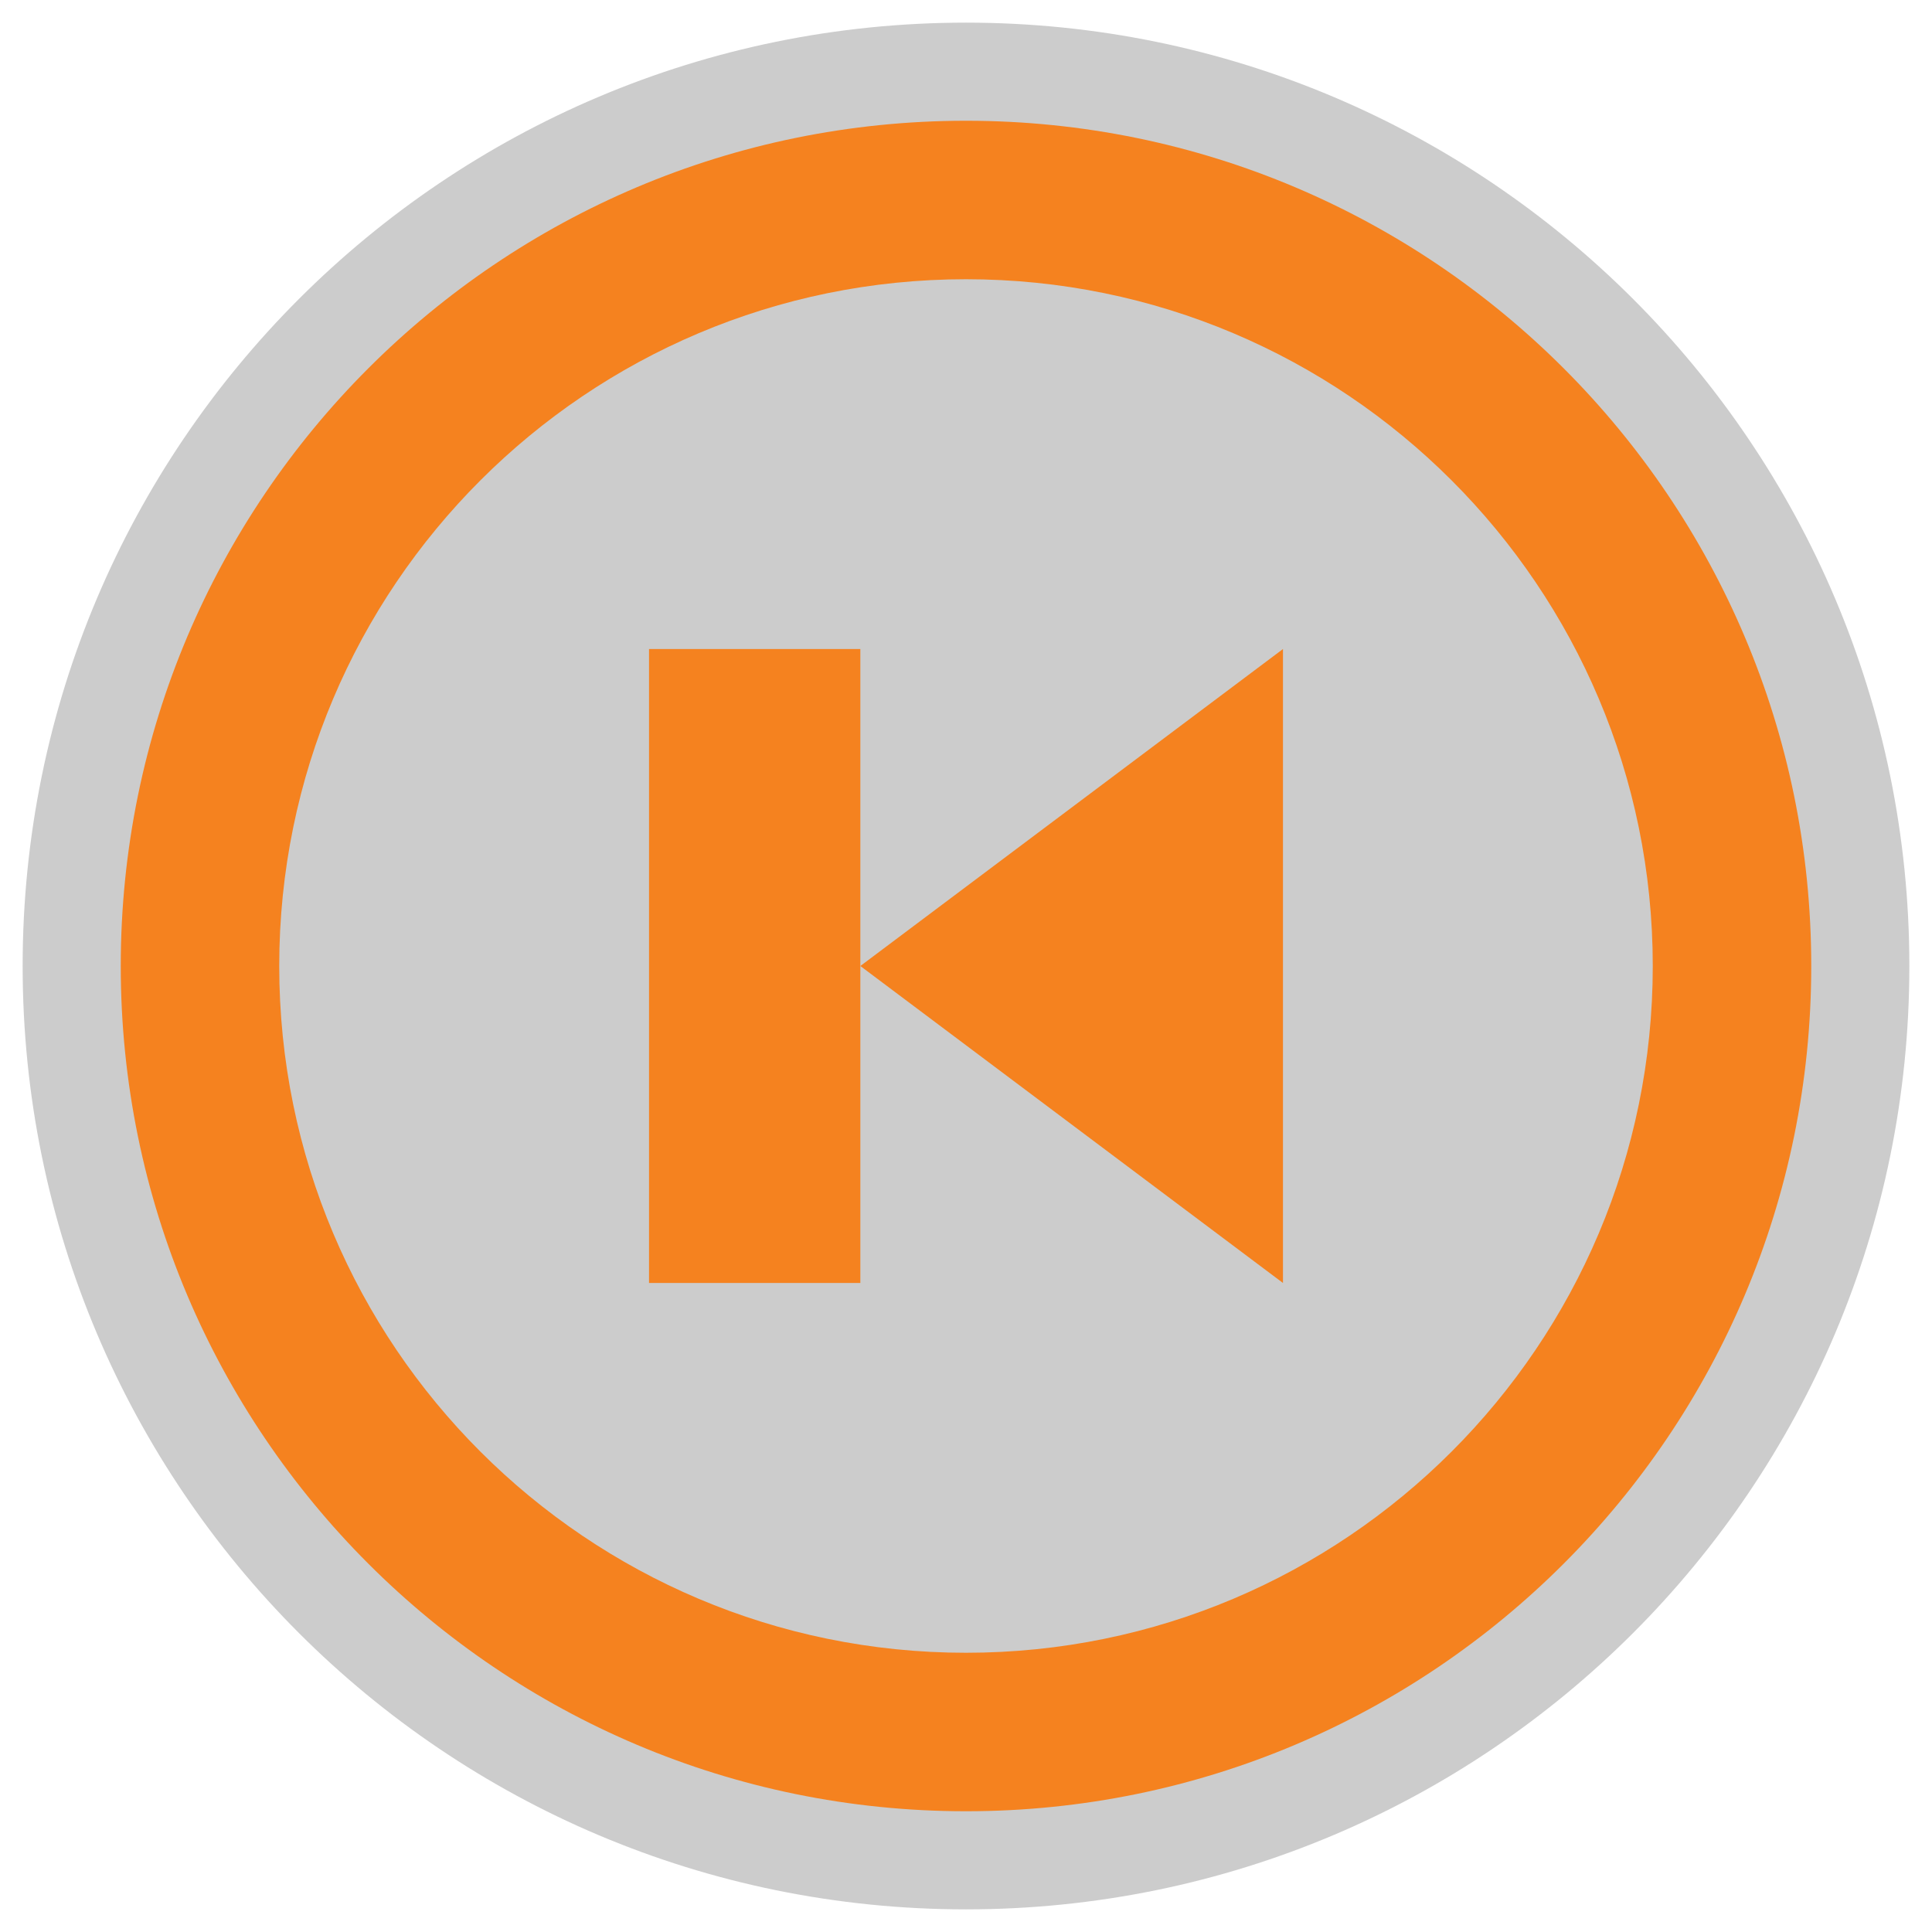
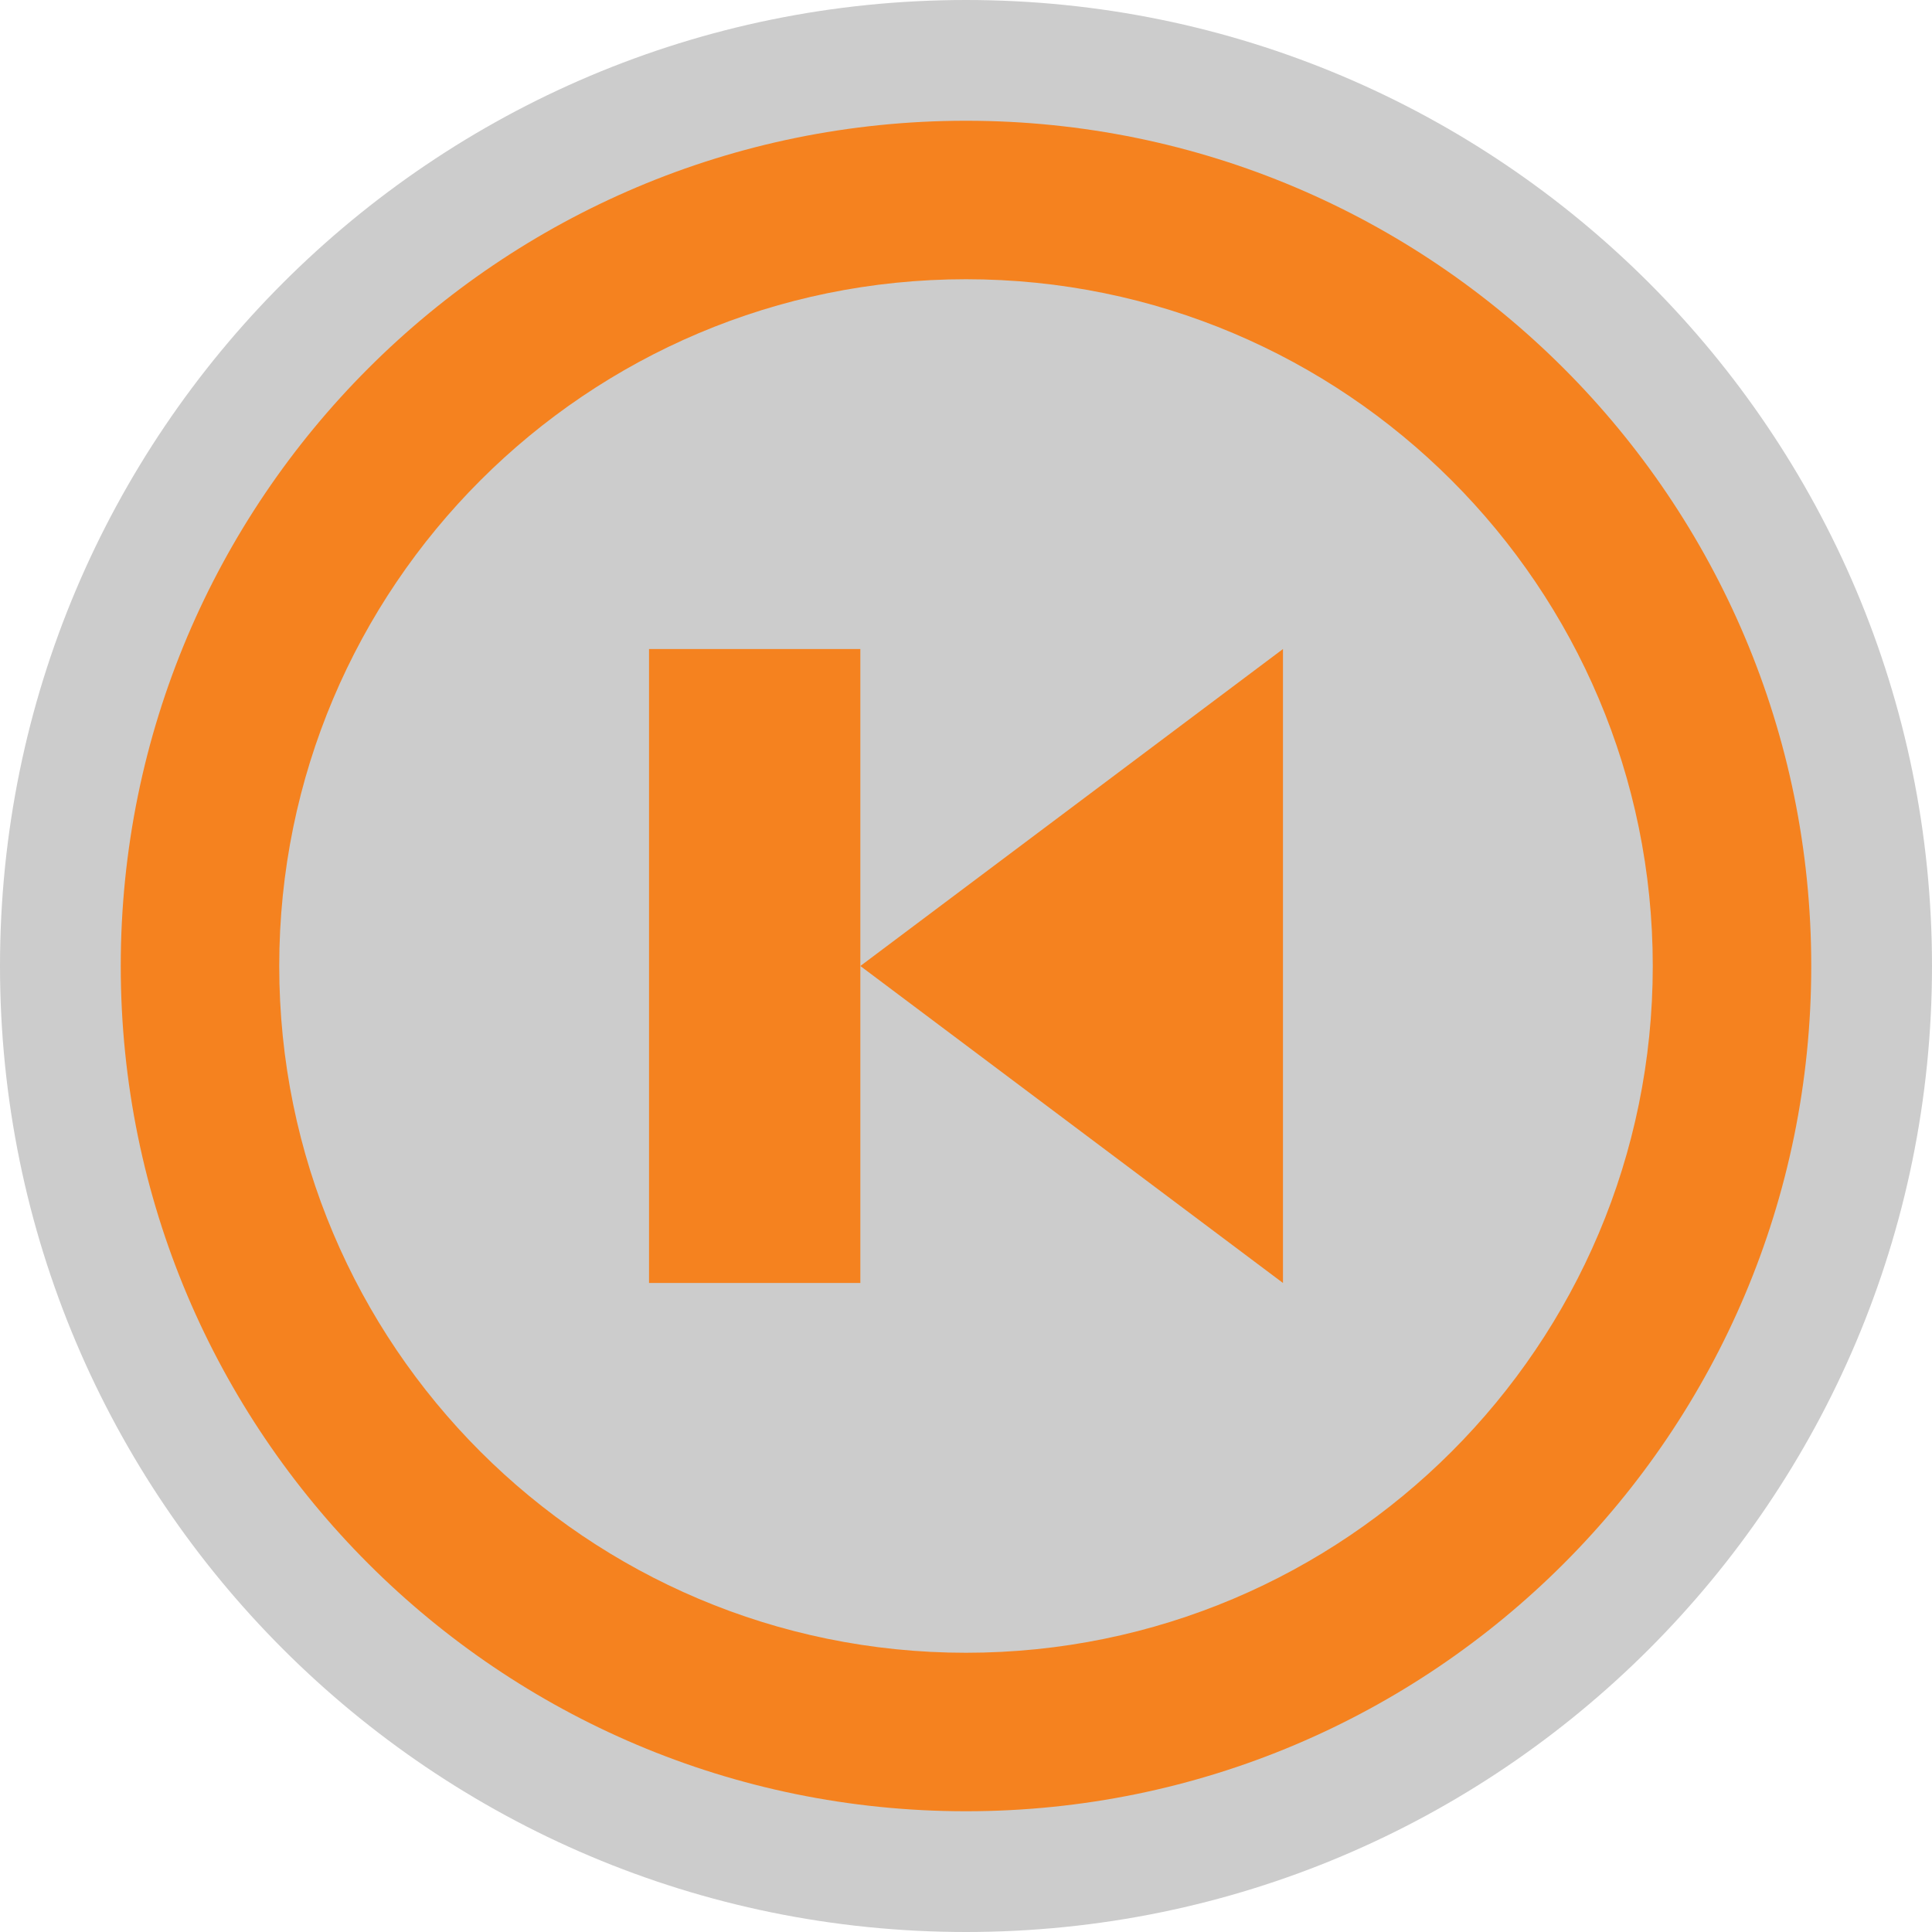
<svg xmlns="http://www.w3.org/2000/svg" version="1.1" width="512" height="512">
-   <circle fill="rgba(204, 204, 204)" cx="256" cy="256" r="250" />
+   <circle fill="rgba(204, 204, 204)" cx="256" cy="256" r="256" />
  <path fill="rgba(245, 130, 31)" d="M256 32c-123.712 0-224 100.288-224 224s100.288 224 224 224 224-100.288 224-224-100.288-224-224-224zM256 438c-100.516 0-182-81.484-182-182s81.484-182 182-182 182 81.484 182 182-81.484 182-182 182z" />
  <path fill="rgba(245, 130, 31)" d="M228 256l112-84v168z" />
  <path fill="rgba(245, 130, 31)" d="M172 172h56v168h-56v-168z" />
</svg>
